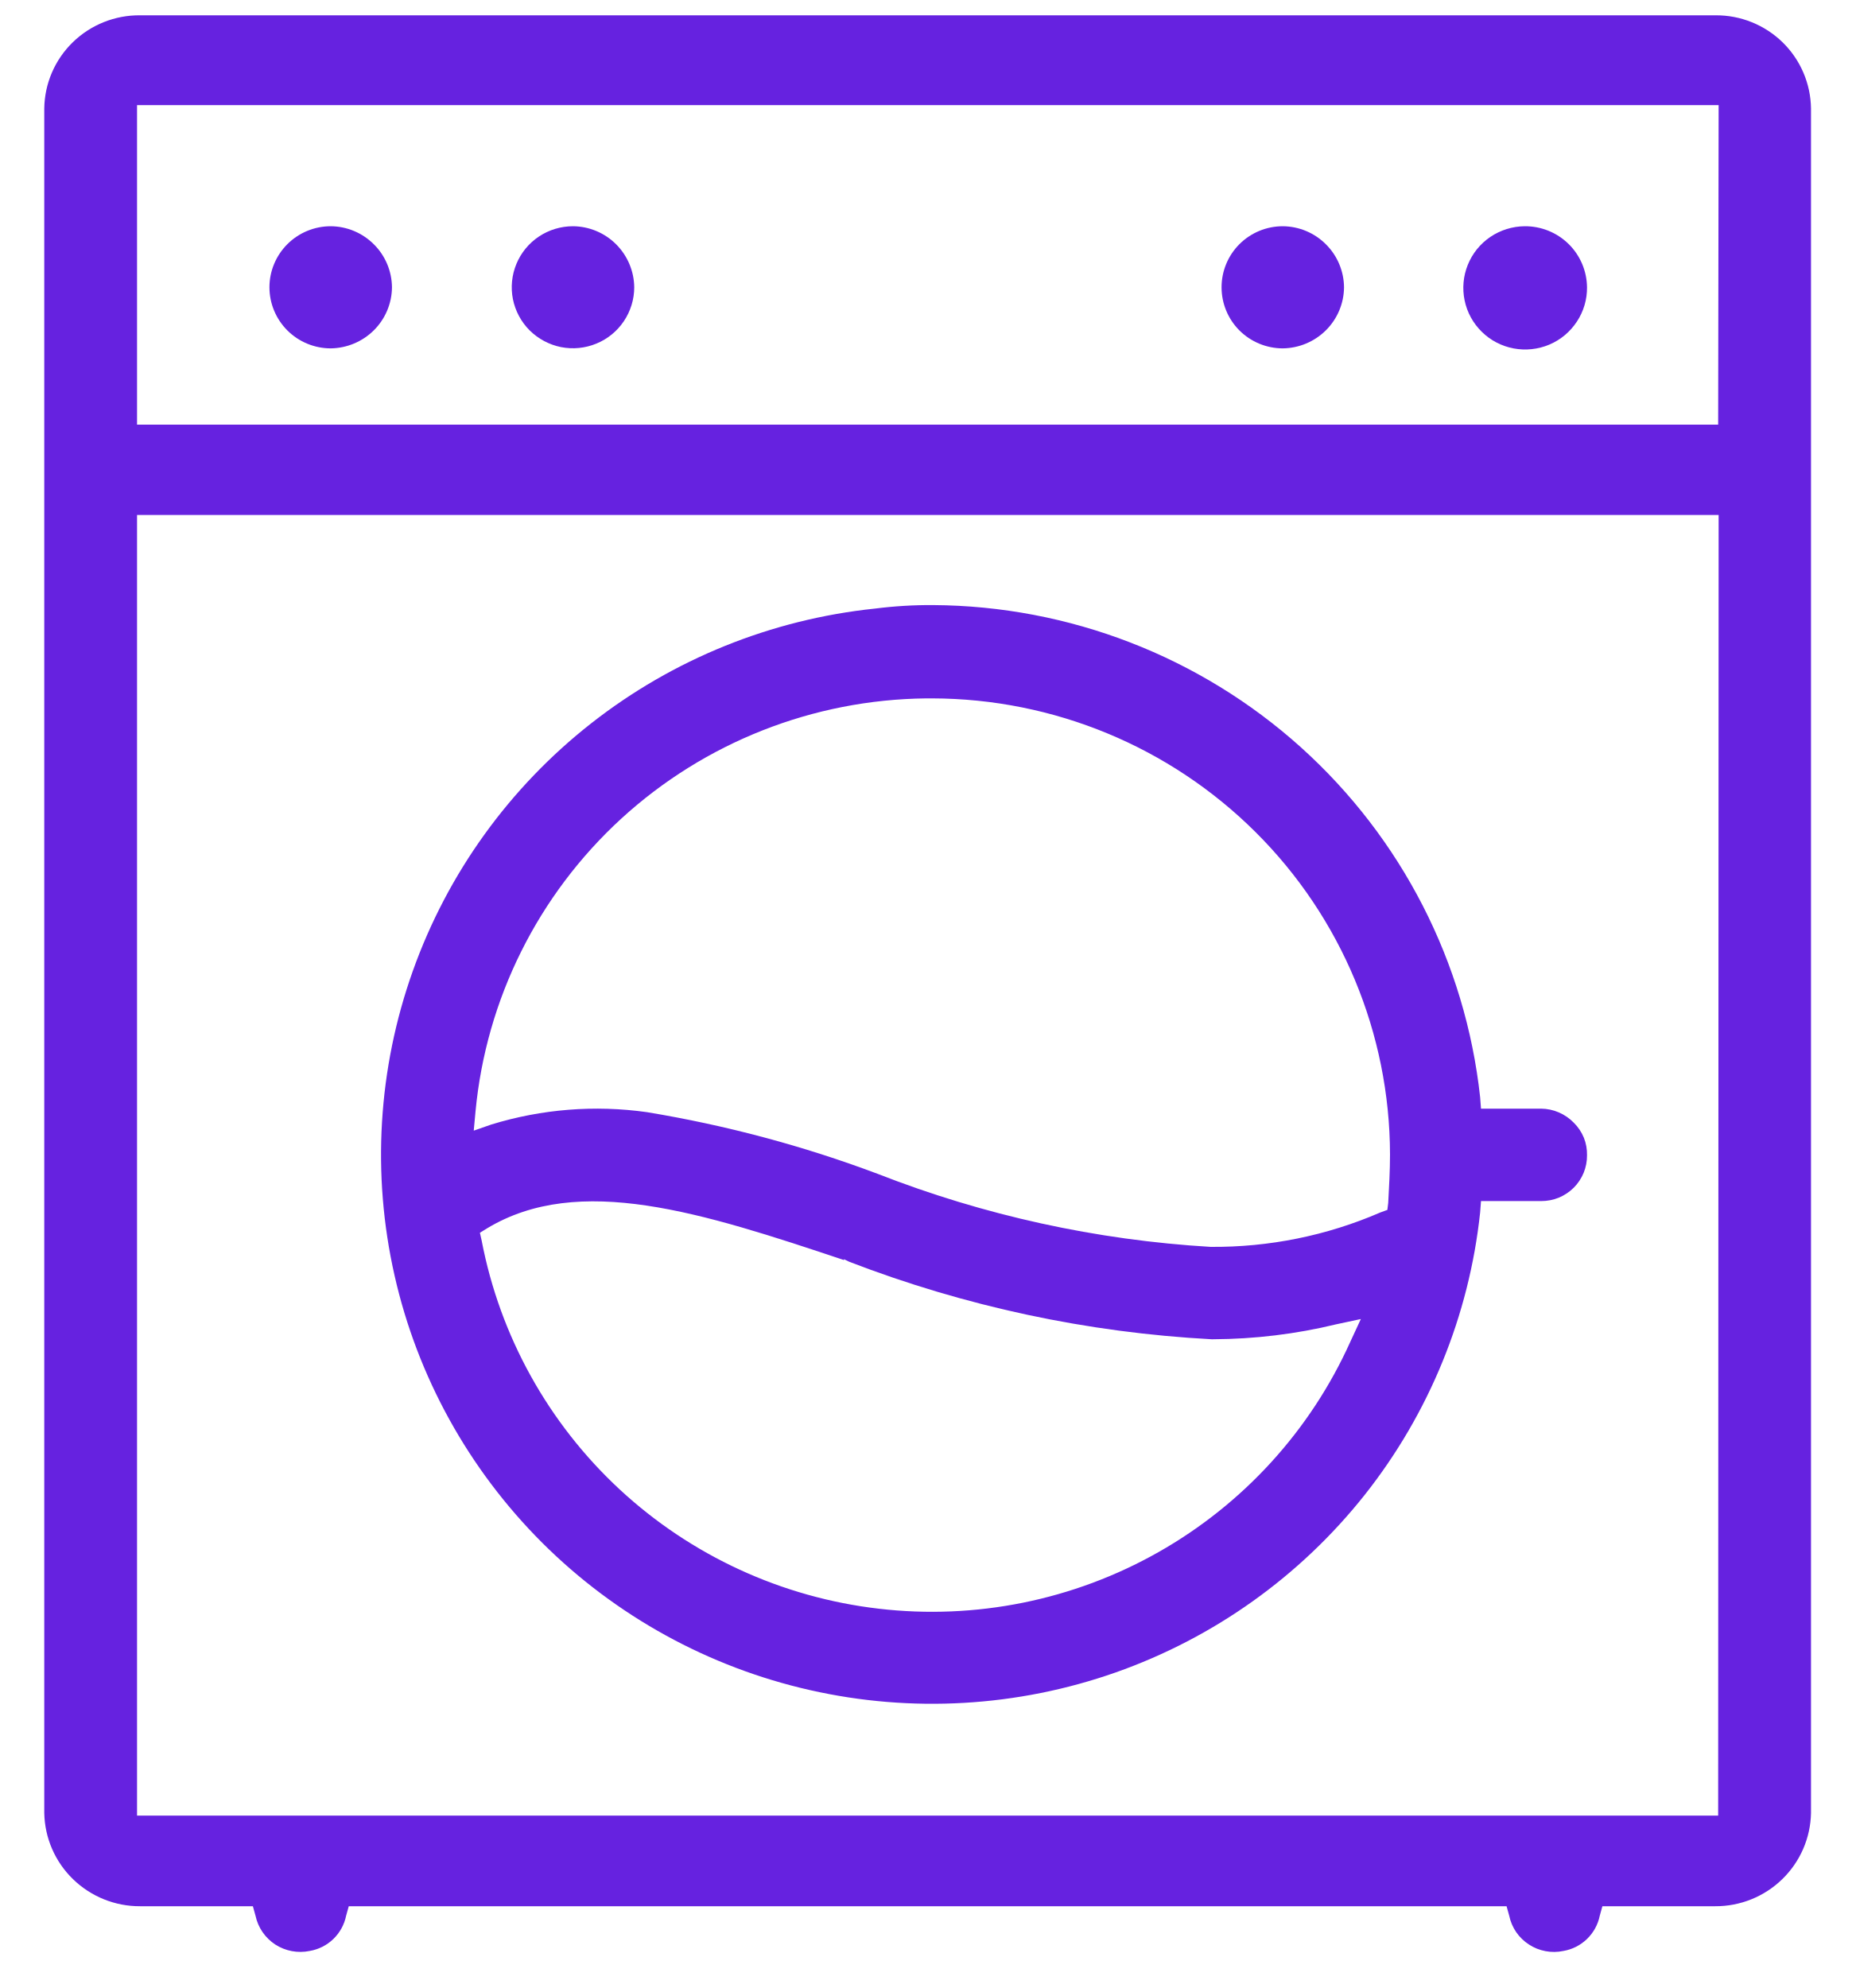
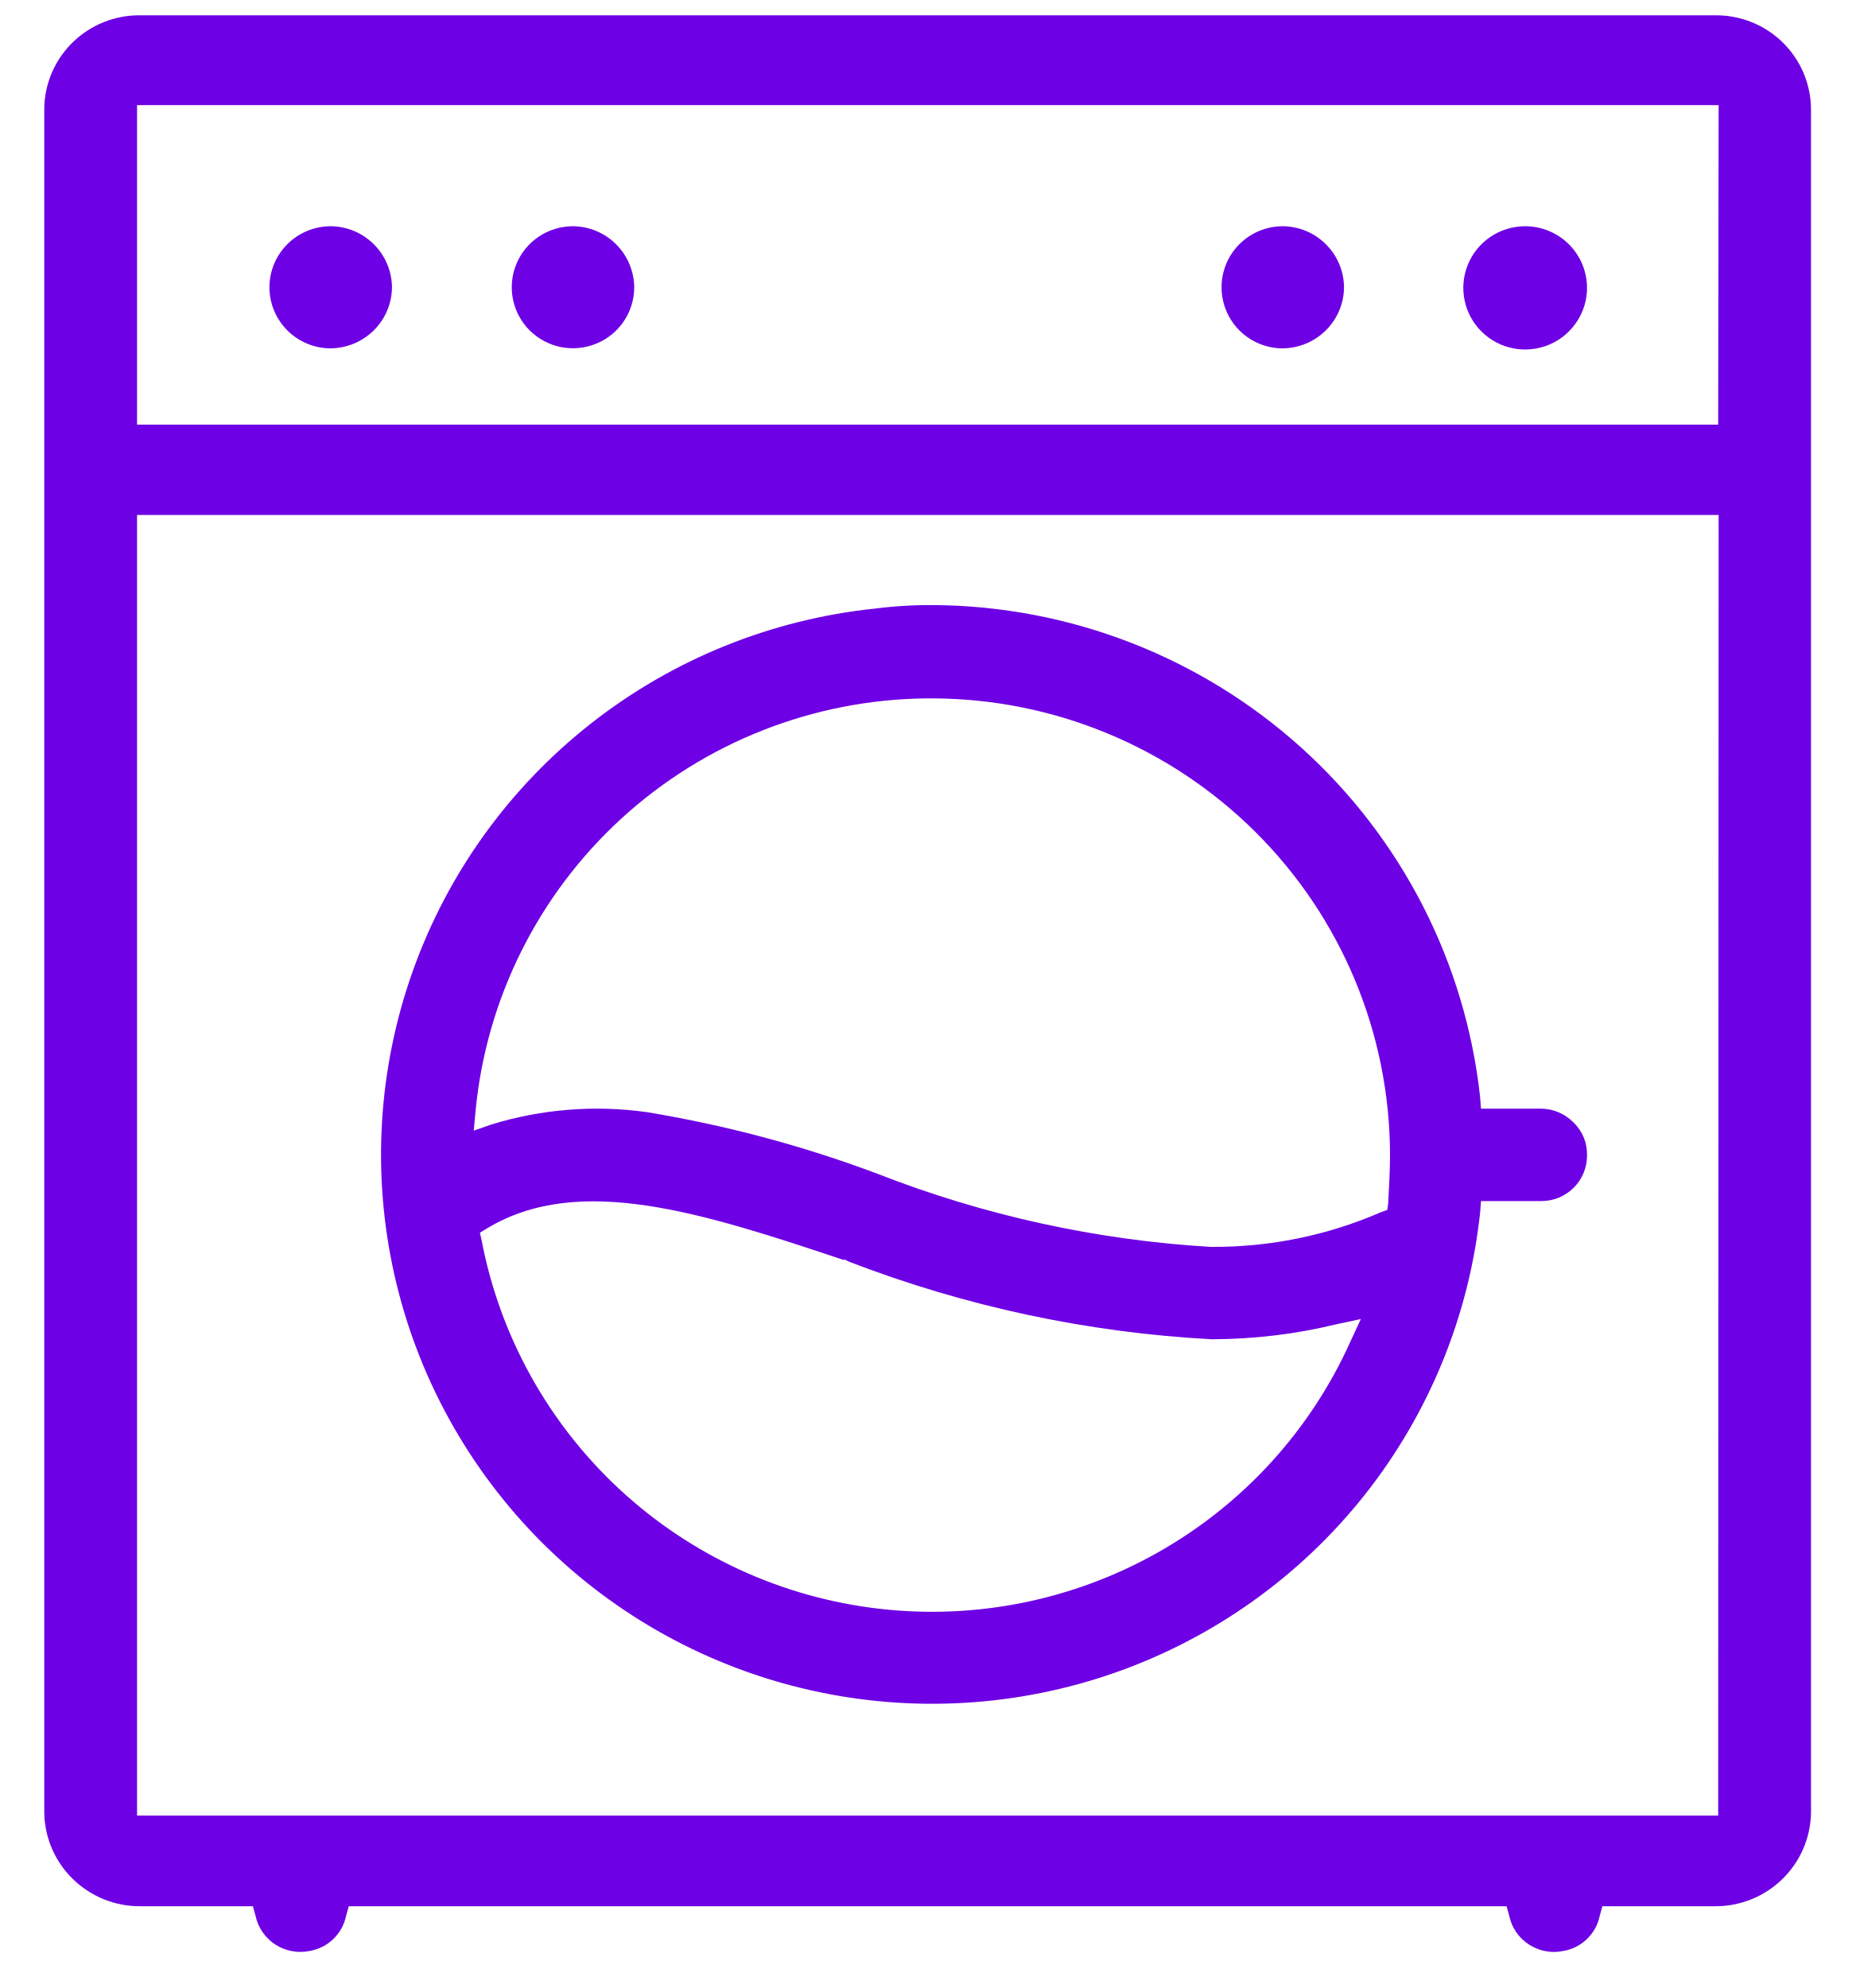
<svg xmlns="http://www.w3.org/2000/svg" width="28" height="30" viewBox="0 0 28 30" fill="none">
-   <path d="M25.888 0.231H2.115C1.736 0.227 1.371 0.373 1.1 0.636C0.828 0.9 0.673 1.26 0.668 1.637V27.359C0.675 27.736 0.831 28.095 1.102 28.358C1.373 28.621 1.736 28.768 2.115 28.766H3.816L3.856 28.91C3.894 29.088 4.001 29.244 4.154 29.344C4.308 29.443 4.494 29.478 4.673 29.441C4.808 29.418 4.933 29.355 5.031 29.26C5.129 29.165 5.196 29.043 5.223 28.91L5.263 28.766H22.735L22.775 28.91C22.793 28.998 22.829 29.082 22.88 29.157C22.931 29.231 22.997 29.295 23.073 29.344C23.149 29.394 23.233 29.427 23.323 29.444C23.412 29.461 23.503 29.46 23.592 29.441C23.727 29.418 23.851 29.355 23.949 29.26C24.047 29.165 24.114 29.043 24.141 28.91L24.181 28.766H25.883C26.261 28.768 26.625 28.621 26.895 28.358C27.166 28.095 27.322 27.736 27.329 27.359V1.637C27.324 1.261 27.17 0.902 26.9 0.638C26.63 0.375 26.266 0.228 25.888 0.231ZM25.928 27.398H2.068V7.771H25.935L25.928 27.398ZM25.928 6.408H2.068V1.586H25.935L25.928 6.408Z" fill="rgb(102, 34, 224)" />
-   <path d="M23.949 4.335C23.951 4.519 23.898 4.699 23.796 4.853C23.695 5.007 23.551 5.128 23.381 5.2C23.211 5.272 23.023 5.292 22.842 5.258C22.66 5.224 22.493 5.137 22.362 5.008C22.23 4.879 22.139 4.714 22.102 4.534C22.064 4.354 22.081 4.166 22.15 3.996C22.219 3.825 22.337 3.679 22.49 3.575C22.643 3.472 22.823 3.416 23.007 3.414C23.255 3.412 23.493 3.508 23.669 3.68C23.846 3.853 23.946 4.088 23.949 4.335Z" fill="rgb(102, 34, 224)" />
-   <path d="M20.282 4.336C20.28 4.579 20.182 4.812 20.009 4.984C19.836 5.156 19.603 5.254 19.358 5.257C19.113 5.257 18.878 5.16 18.704 4.987C18.531 4.814 18.434 4.58 18.434 4.335C18.434 4.091 18.531 3.857 18.704 3.684C18.878 3.511 19.113 3.414 19.358 3.414C19.603 3.416 19.837 3.514 20.009 3.687C20.182 3.859 20.28 4.092 20.282 4.336Z" fill="rgb(102, 34, 224)" />
-   <path d="M9.571 4.335C9.571 4.517 9.516 4.695 9.415 4.846C9.313 4.998 9.169 5.116 9 5.185C8.831 5.255 8.646 5.273 8.466 5.238C8.287 5.202 8.123 5.114 7.993 4.986C7.864 4.857 7.776 4.693 7.74 4.514C7.705 4.336 7.723 4.151 7.793 3.982C7.863 3.814 7.981 3.67 8.133 3.569C8.285 3.468 8.464 3.414 8.647 3.414C8.891 3.416 9.125 3.514 9.297 3.686C9.47 3.859 9.568 4.091 9.571 4.335Z" fill="rgb(102, 34, 224)" />
-   <path d="M5.915 4.336C5.913 4.579 5.815 4.812 5.642 4.984C5.469 5.156 5.235 5.254 4.991 5.257C4.746 5.257 4.511 5.16 4.337 4.987C4.164 4.814 4.066 4.58 4.066 4.335C4.066 4.091 4.164 3.857 4.337 3.684C4.511 3.511 4.746 3.414 4.991 3.414C5.236 3.416 5.469 3.514 5.642 3.687C5.815 3.859 5.913 4.092 5.915 4.336Z" fill="rgb(102, 34, 224)" />
-   <path d="M23.749 16.942C23.685 16.876 23.608 16.823 23.524 16.787C23.439 16.75 23.348 16.731 23.256 16.73H22.349L22.336 16.557C22.115 14.525 21.152 12.646 19.63 11.276C18.108 9.907 16.133 9.143 14.082 9.131C13.788 9.129 13.494 9.147 13.202 9.184C11.64 9.347 10.156 9.947 8.922 10.915C7.688 11.883 6.754 13.179 6.229 14.654C5.704 16.128 5.608 17.721 5.954 19.248C6.299 20.774 7.072 22.172 8.181 23.28C9.291 24.387 10.693 25.159 12.225 25.505C13.756 25.852 15.355 25.759 16.836 25.238C18.317 24.716 19.619 23.788 20.593 22.56C21.566 21.331 22.17 19.854 22.336 18.297L22.349 18.125H23.256C23.347 18.125 23.438 18.108 23.522 18.074C23.606 18.039 23.683 17.988 23.748 17.924C23.812 17.86 23.863 17.783 23.898 17.699C23.932 17.615 23.95 17.525 23.949 17.434C23.951 17.343 23.935 17.252 23.901 17.168C23.866 17.083 23.814 17.006 23.749 16.942ZM20.376 20.25C19.774 21.588 18.759 22.7 17.479 23.424C16.2 24.148 14.722 24.447 13.26 24.276C11.798 24.106 10.429 23.475 9.352 22.477C8.275 21.478 7.545 20.163 7.269 18.723L7.242 18.603L7.349 18.537C8.736 17.7 10.589 18.297 12.736 19.015V19.002L12.816 19.041C14.565 19.715 16.41 20.11 18.282 20.21H18.309C18.934 20.207 19.556 20.132 20.162 19.985L20.536 19.905L20.376 20.25ZM20.949 18.151L20.936 18.258L20.829 18.297C20.022 18.647 19.149 18.823 18.269 18.816C16.546 18.714 14.849 18.342 13.242 17.713C12.116 17.29 10.95 16.979 9.762 16.783C8.976 16.672 8.175 16.736 7.416 16.969L7.149 17.062L7.176 16.77C7.336 15.078 8.12 13.505 9.375 12.354C10.631 11.204 12.27 10.557 13.976 10.539H14.069C15.9 10.543 17.654 11.269 18.949 12.559C20.244 13.848 20.972 15.597 20.976 17.421C20.976 17.66 20.962 17.912 20.949 18.151Z" fill="rgb(102, 34, 224)" />
+   <path d="M25.888 0.231H2.115C1.736 0.227 1.371 0.373 1.1 0.636C0.828 0.9 0.673 1.26 0.668 1.637V27.359C0.675 27.736 0.831 28.095 1.102 28.358C1.373 28.621 1.736 28.768 2.115 28.766H3.816L3.856 28.91C3.894 29.088 4.001 29.244 4.154 29.344C4.308 29.443 4.494 29.478 4.673 29.441C4.808 29.418 4.933 29.355 5.031 29.26C5.129 29.165 5.196 29.043 5.223 28.91L5.263 28.766H22.735L22.775 28.91C22.793 28.998 22.829 29.082 22.88 29.157C22.931 29.231 22.997 29.295 23.073 29.344C23.149 29.394 23.233 29.427 23.323 29.444C23.412 29.461 23.503 29.46 23.592 29.441C23.727 29.418 23.851 29.355 23.949 29.26C24.047 29.165 24.114 29.043 24.141 28.91L24.181 28.766H25.883C26.261 28.768 26.625 28.621 26.895 28.358C27.166 28.095 27.322 27.736 27.329 27.359V1.637C27.324 1.261 27.17 0.902 26.9 0.638C26.63 0.375 26.266 0.228 25.888 0.231ZM25.928 27.398H2.068V7.771H25.935L25.928 27.398ZM25.928 6.408H2.068V1.586H25.935L25.928 6.408Z" fill="#6E00E5" />
+   <path d="M23.949 4.335C23.951 4.519 23.898 4.699 23.796 4.853C23.695 5.007 23.551 5.128 23.381 5.2C23.211 5.272 23.023 5.292 22.842 5.258C22.66 5.224 22.493 5.137 22.362 5.008C22.23 4.879 22.139 4.714 22.102 4.534C22.064 4.354 22.081 4.166 22.15 3.996C22.219 3.825 22.337 3.679 22.49 3.575C22.643 3.472 22.823 3.416 23.007 3.414C23.255 3.412 23.493 3.508 23.669 3.68C23.846 3.853 23.946 4.088 23.949 4.335Z" fill="#6E00E5" />
+   <path d="M20.282 4.336C20.28 4.579 20.182 4.812 20.009 4.984C19.836 5.156 19.603 5.254 19.358 5.257C19.113 5.257 18.878 5.16 18.704 4.987C18.531 4.814 18.434 4.58 18.434 4.335C18.434 4.091 18.531 3.857 18.704 3.684C18.878 3.511 19.113 3.414 19.358 3.414C19.603 3.416 19.837 3.514 20.009 3.687C20.182 3.859 20.28 4.092 20.282 4.336Z" fill="#6E00E5" />
+   <path d="M9.571 4.335C9.571 4.517 9.516 4.695 9.415 4.846C9.313 4.998 9.169 5.116 9 5.185C8.831 5.255 8.646 5.273 8.466 5.238C8.287 5.202 8.123 5.114 7.993 4.986C7.864 4.857 7.776 4.693 7.74 4.514C7.705 4.336 7.723 4.151 7.793 3.982C7.863 3.814 7.981 3.67 8.133 3.569C8.285 3.468 8.464 3.414 8.647 3.414C8.891 3.416 9.125 3.514 9.297 3.686C9.47 3.859 9.568 4.091 9.571 4.335Z" fill="#6E00E5" />
+   <path d="M5.915 4.336C5.913 4.579 5.815 4.812 5.642 4.984C5.469 5.156 5.235 5.254 4.991 5.257C4.746 5.257 4.511 5.16 4.337 4.987C4.164 4.814 4.066 4.58 4.066 4.335C4.066 4.091 4.164 3.857 4.337 3.684C4.511 3.511 4.746 3.414 4.991 3.414C5.236 3.416 5.469 3.514 5.642 3.687C5.815 3.859 5.913 4.092 5.915 4.336Z" fill="#6E00E5" />
+   <path d="M23.749 16.942C23.685 16.876 23.608 16.823 23.524 16.787C23.439 16.75 23.348 16.731 23.256 16.73H22.349L22.336 16.557C22.115 14.525 21.152 12.646 19.63 11.276C18.108 9.907 16.133 9.143 14.082 9.131C13.788 9.129 13.494 9.147 13.202 9.184C11.64 9.347 10.156 9.947 8.922 10.915C7.688 11.883 6.754 13.179 6.229 14.654C5.704 16.128 5.608 17.721 5.954 19.248C6.299 20.774 7.072 22.172 8.181 23.28C9.291 24.387 10.693 25.159 12.225 25.505C13.756 25.852 15.355 25.759 16.836 25.238C18.317 24.716 19.619 23.788 20.593 22.56C21.566 21.331 22.17 19.854 22.336 18.297L22.349 18.125H23.256C23.347 18.125 23.438 18.108 23.522 18.074C23.606 18.039 23.683 17.988 23.748 17.924C23.812 17.86 23.863 17.783 23.898 17.699C23.932 17.615 23.95 17.525 23.949 17.434C23.951 17.343 23.935 17.252 23.901 17.168C23.866 17.083 23.814 17.006 23.749 16.942ZM20.376 20.25C19.774 21.588 18.759 22.7 17.479 23.424C16.2 24.148 14.722 24.447 13.26 24.276C11.798 24.106 10.429 23.475 9.352 22.477C8.275 21.478 7.545 20.163 7.269 18.723L7.242 18.603L7.349 18.537C8.736 17.7 10.589 18.297 12.736 19.015V19.002L12.816 19.041C14.565 19.715 16.41 20.11 18.282 20.21H18.309C18.934 20.207 19.556 20.132 20.162 19.985L20.536 19.905L20.376 20.25ZM20.949 18.151L20.936 18.258L20.829 18.297C20.022 18.647 19.149 18.823 18.269 18.816C16.546 18.714 14.849 18.342 13.242 17.713C12.116 17.29 10.95 16.979 9.762 16.783C8.976 16.672 8.175 16.736 7.416 16.969L7.149 17.062L7.176 16.77C7.336 15.078 8.12 13.505 9.375 12.354C10.631 11.204 12.27 10.557 13.976 10.539H14.069C15.9 10.543 17.654 11.269 18.949 12.559C20.244 13.848 20.972 15.597 20.976 17.421C20.976 17.66 20.962 17.912 20.949 18.151Z" fill="#6E00E5" />
</svg>
